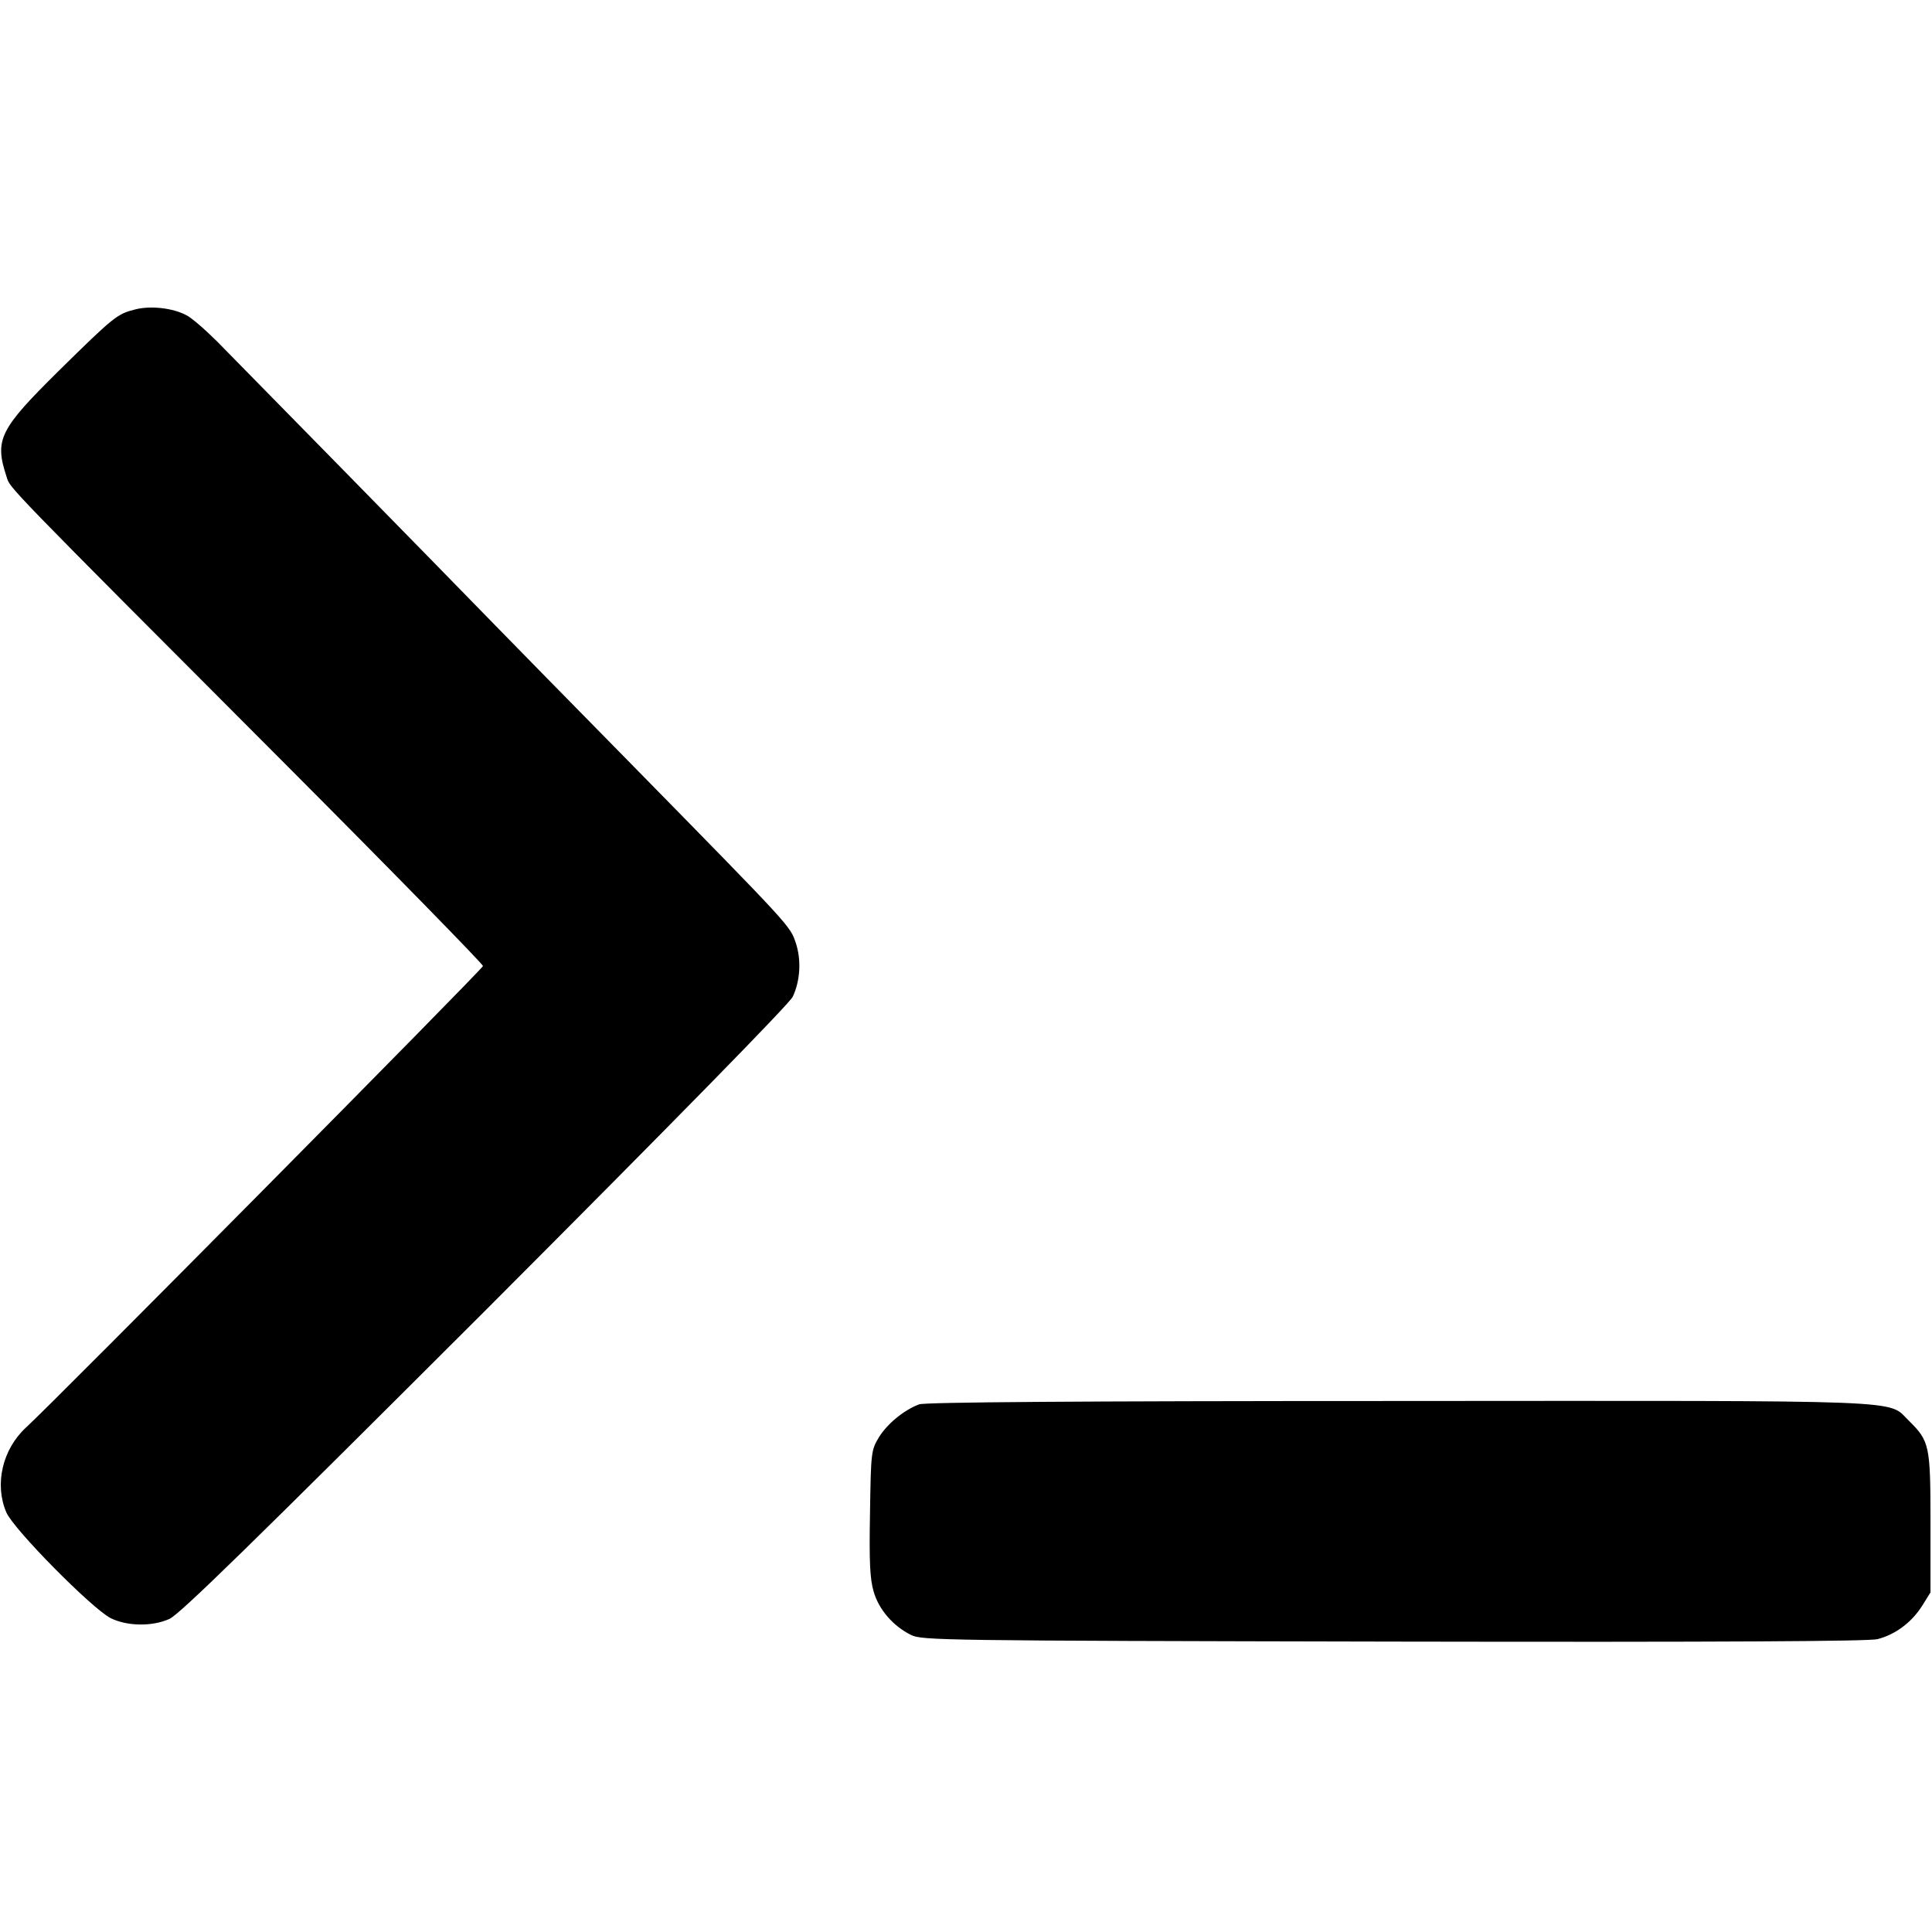
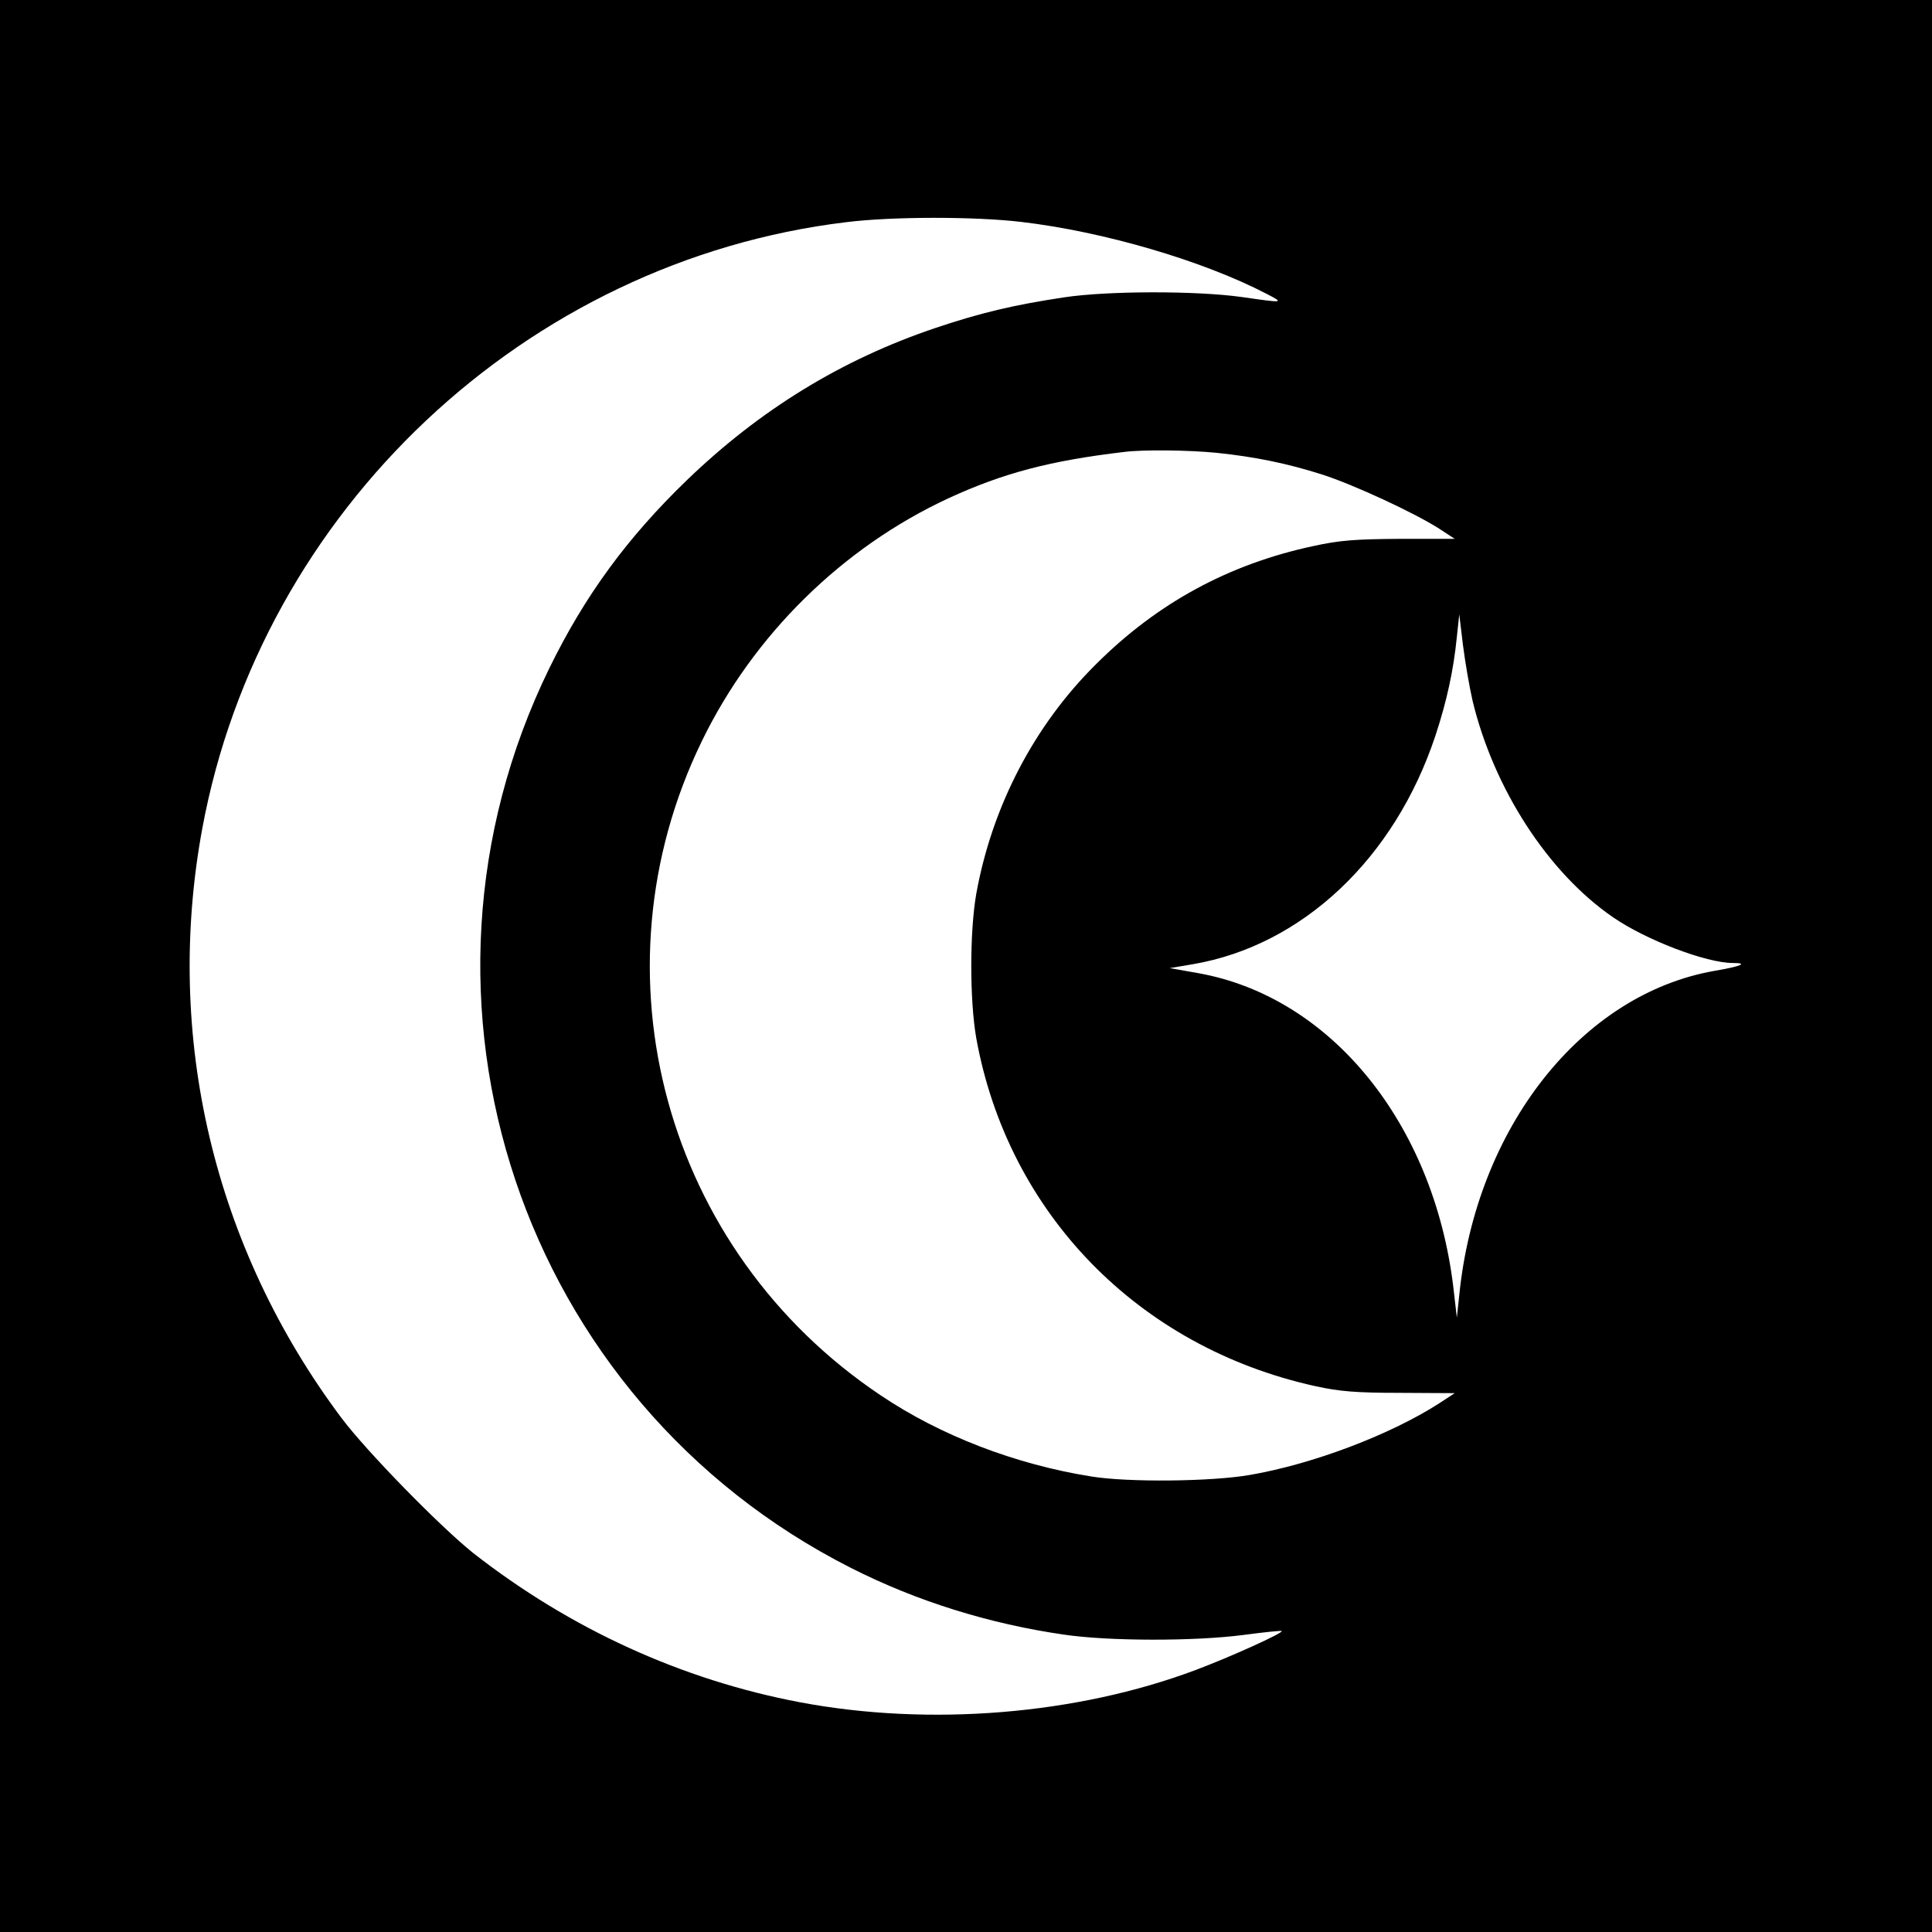
<svg xmlns="http://www.w3.org/2000/svg" version="1.0" width="640pt" height="640pt" viewBox="0 0 640 640" preserveAspectRatio="xMidYMid meet">
  <g transform="translate(0,640) scale(0.1,-0.1)" fill="#000000" stroke="none">
-     <path d="M448 5375 c-60 -15 -70 -23 -254 -204 -196 -194 -213 -227 -172 -351 12 -38 -17 -9 931 -959 356 -357 647 -655 647 -661 0 -9 -1413 -1436 -1514 -1529 -78 -72 -105 -188 -65 -281 24 -56 282 -317 345 -350 54 -27 137 -29 195 -3 34 15 273 249 1046 1021 632 633 1007 1016 1019 1040 25 53 29 122 10 179 -19 56 -14 51 -538 585 -200 203 -408 416 -462 471 -169 174 -837 855 -915 934 -41 41 -87 81 -104 89 -45 24 -119 32 -169 19z" />
-     <path d="M3045 1748 c-49 -18 -106 -64 -134 -110 -25 -42 -26 -48 -29 -250 -3 -165 0 -219 12 -260 17 -60 65 -115 124 -144 36 -18 99 -19 1597 -22 1100 -2 1573 1 1604 8 59 15 113 55 148 110 l28 45 0 230 c0 258 -3 271 -72 339 -72 70 33 66 -1692 65 -1067 0 -1565 -4 -1586 -11z" />
+     <path d="M0 3200 l0 -3200 3200 0 3200 0 0 3200 0 3200 -3200 0 -3200 0 0 -3200z m3382 2465 c273 -32 602 -128 815 -239 58 -30 56 -30 -83 -10 -148 21 -444 21 -589 -1 -166 -25 -276 -51 -425 -101 -312 -105 -582 -271 -824 -504 -199 -192 -339 -384 -456 -623 -539 -1102 -95 -2427 999 -2981 217 -110 457 -185 706 -221 150 -22 434 -22 594 -1 68 9 125 15 127 13 6 -6 -168 -85 -285 -129 -394 -148 -881 -188 -1311 -107 -391 74 -761 243 -1082 494 -108 86 -353 336 -437 448 -423 565 -588 1263 -461 1952 195 1055 1072 1881 2133 2009 152 19 425 19 579 1z m648 -765 c126 -13 234 -35 350 -72 103 -33 304 -126 387 -179 l52 -34 -182 0 c-151 -1 -200 -5 -287 -24 -280 -60 -517 -189 -720 -392 -204 -202 -344 -471 -396 -760 -22 -126 -22 -352 0 -478 105 -580 537 -1024 1124 -1153 78 -17 132 -22 279 -22 l182 -1 -52 -34 c-160 -103 -417 -201 -627 -237 -126 -22 -403 -25 -525 -5 -251 40 -499 135 -698 269 -715 479 -966 1398 -592 2167 171 352 465 641 816 804 182 84 338 125 584 154 64 8 214 6 305 -3z m848 -821 c70 -291 250 -570 466 -718 109 -75 308 -151 396 -151 53 0 28 -11 -60 -26 -441 -77 -790 -520 -846 -1074 l-8 -75 -12 104 c-66 540 -405 958 -843 1037 l-96 17 77 13 c362 62 668 350 803 757 38 115 60 217 71 327 l8 75 12 -100 c7 -55 21 -138 32 -186z" />
  </g>
</svg>
